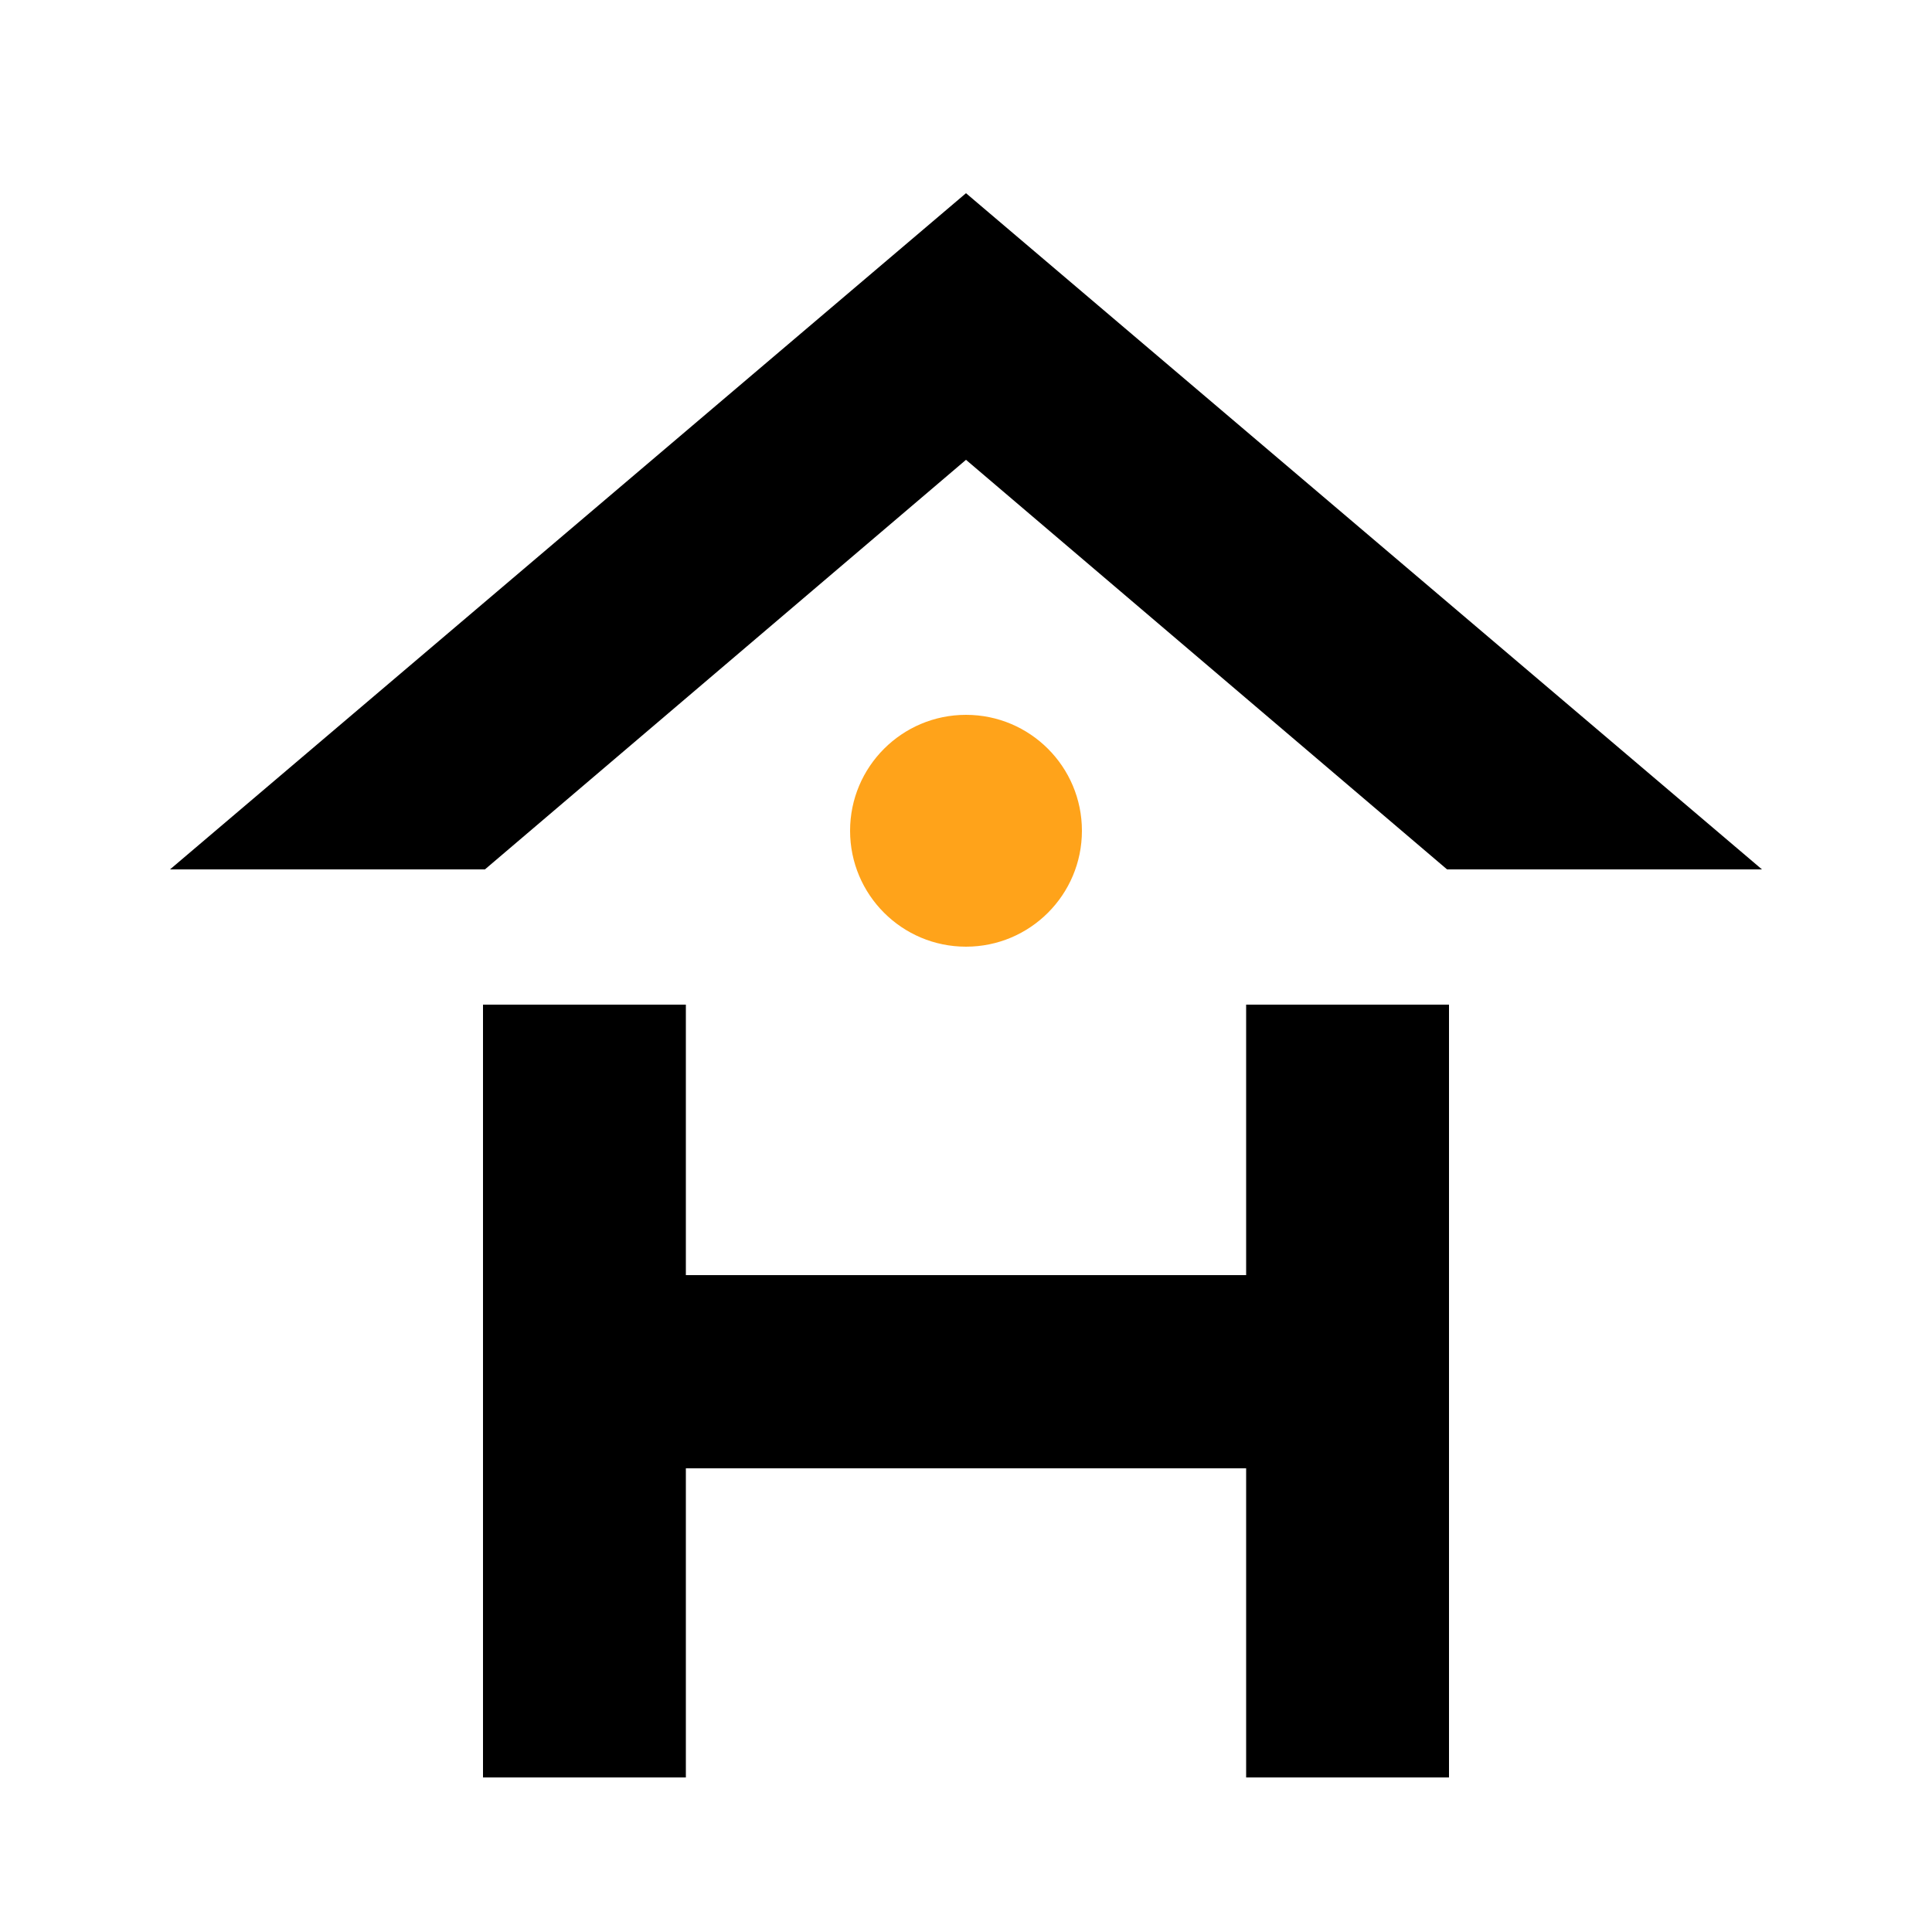
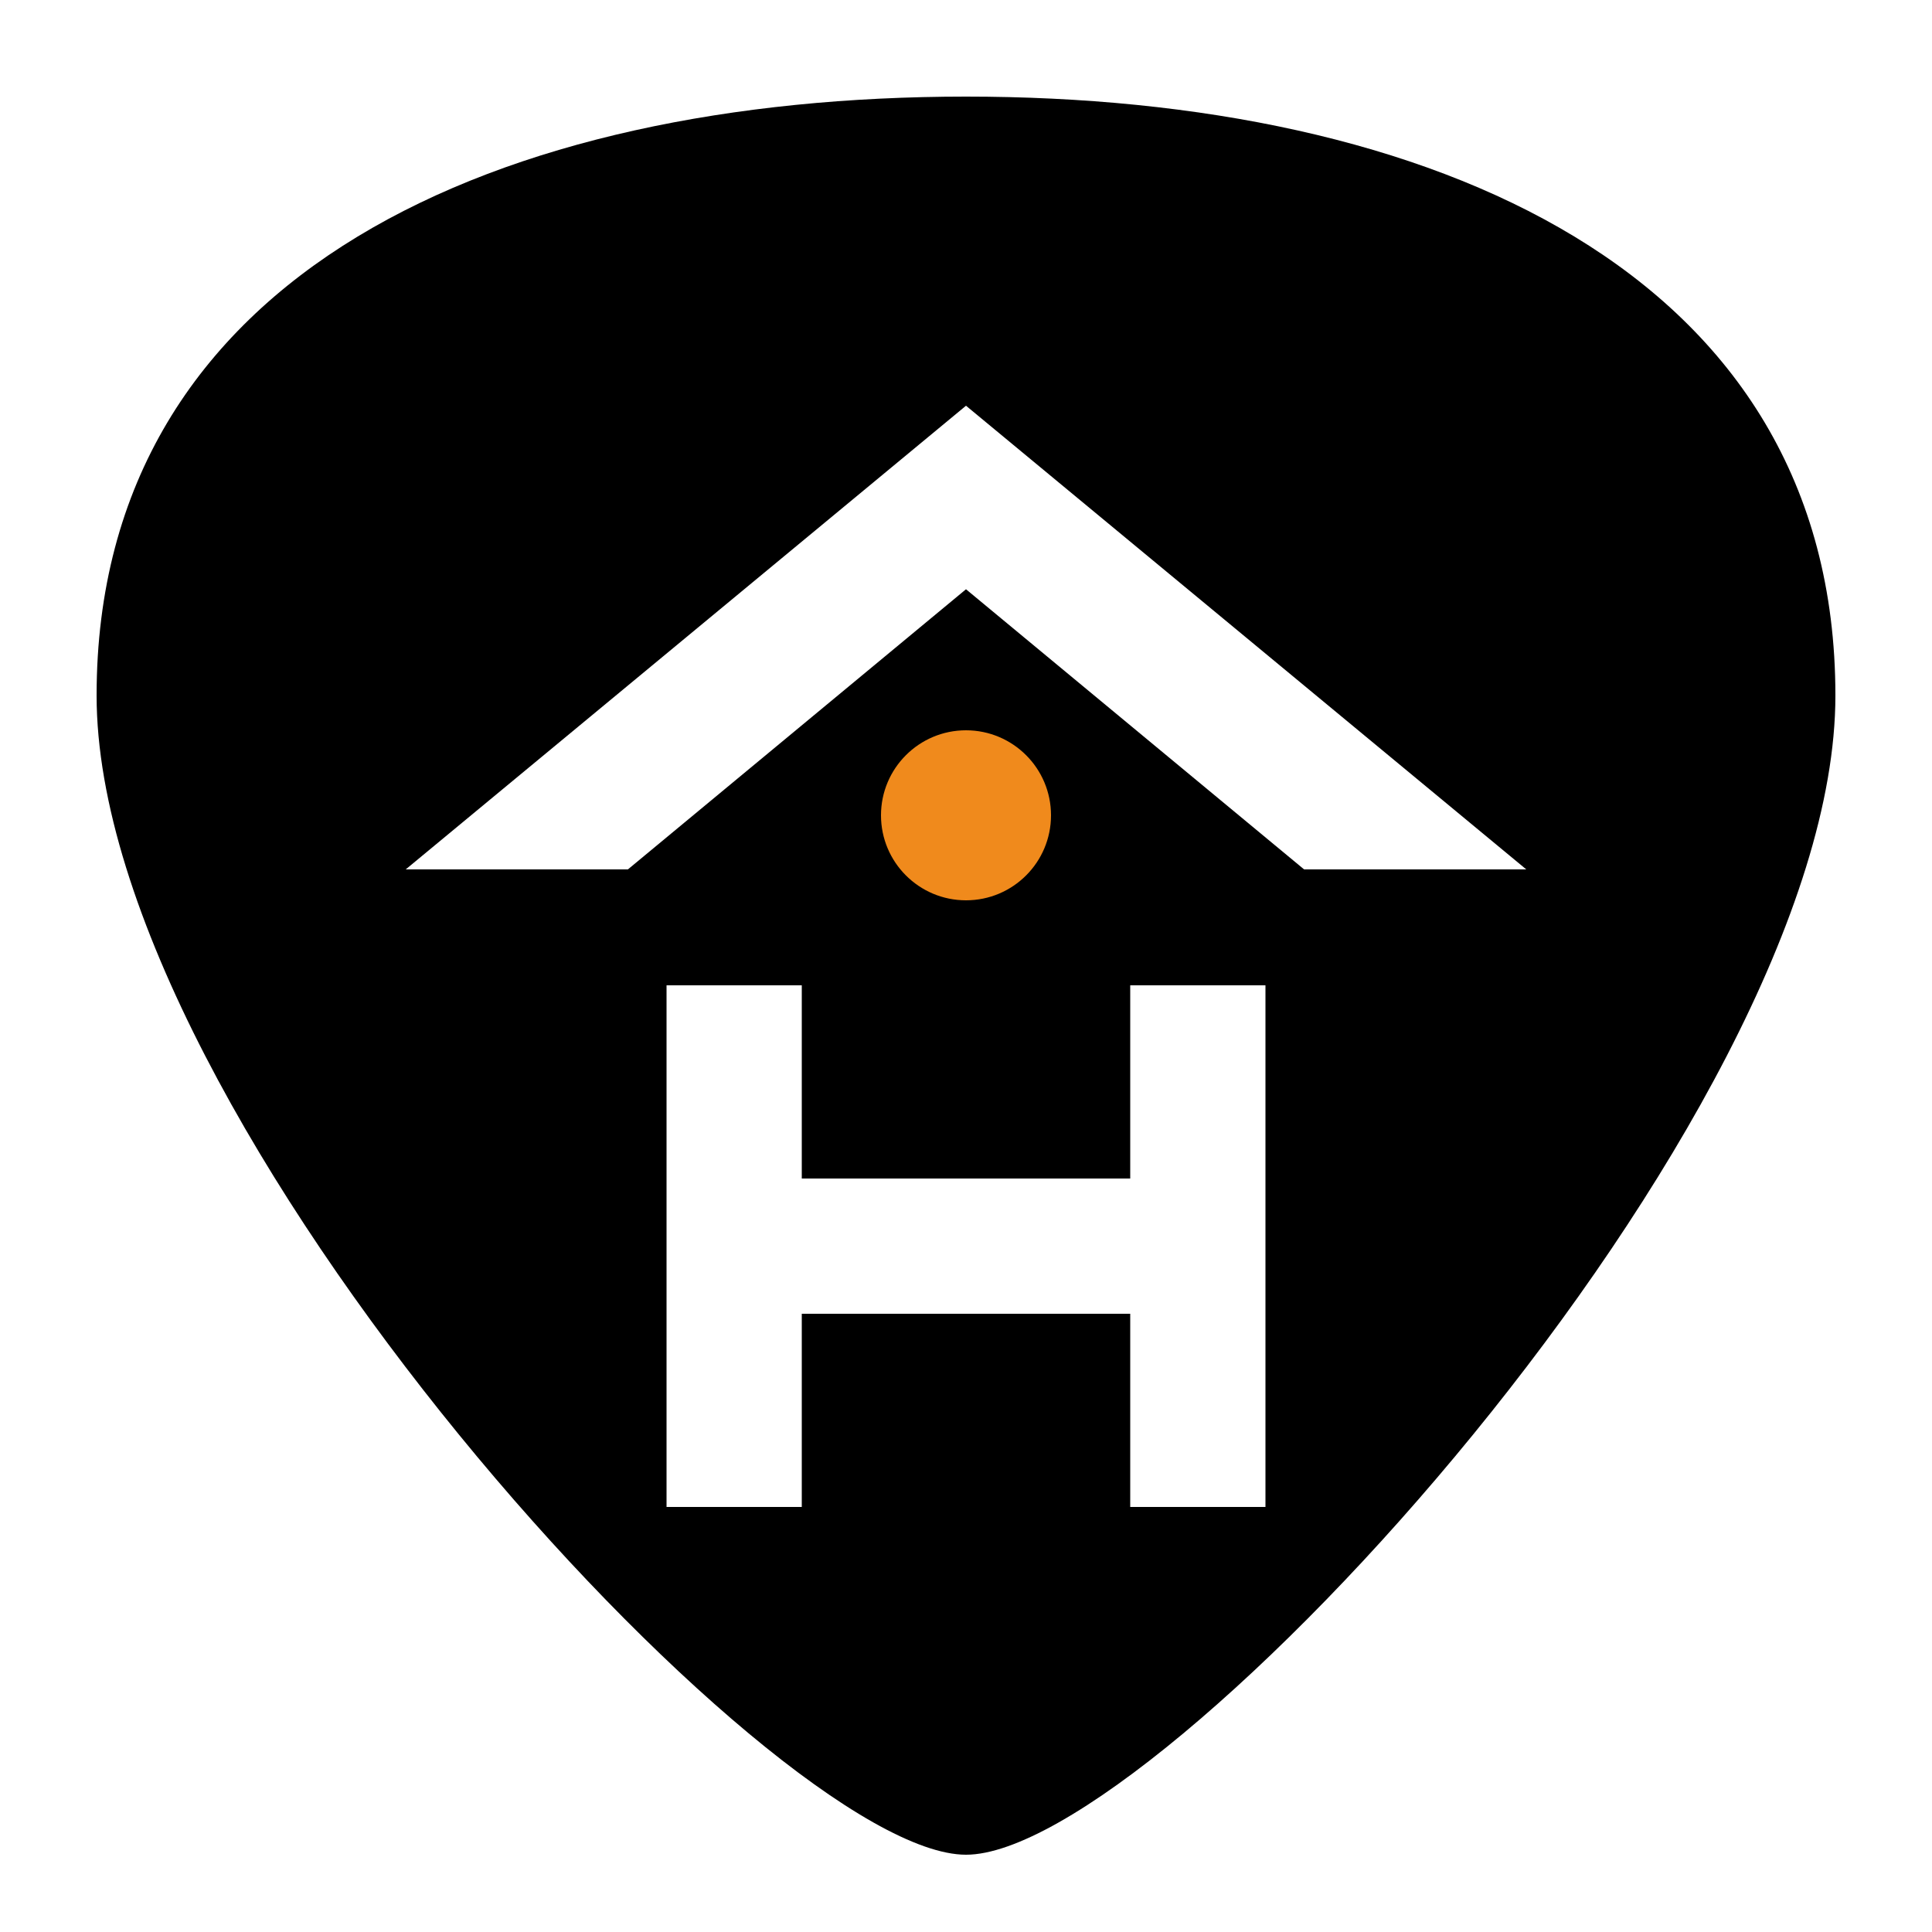
<svg xmlns="http://www.w3.org/2000/svg" viewBox="0 0 100 100" role="img" aria-label="Riffhouse">
-   <path fill="currentColor" d="M50 10 91.2 45H74.9L50 23.8 25.1 45H8.8Z" />
-   <path fill="currentColor" d="M25 52h10.5v14h29V52H75v40H64.5V76h-29v16H25Z" />
-   <circle cx="50" cy="43" r="6" fill="#ffa31a" />
+   <path fill="currentColor" fill-rule="evenodd" d="M50 5C74 5 95 14 95 36 95 58 60 96 50 96 40 96 5 58 5 36 5 14 26 5 50 5ZM50 21 79 45H67.5L50 30.5 32.5 45H21ZM34.5 51h7v10h17V51h7v27h-7V68h-17v10h-7Z" />
+   <circle cx="50" cy="42.2" r="4.4" fill="#f08a1c" />
</svg>
